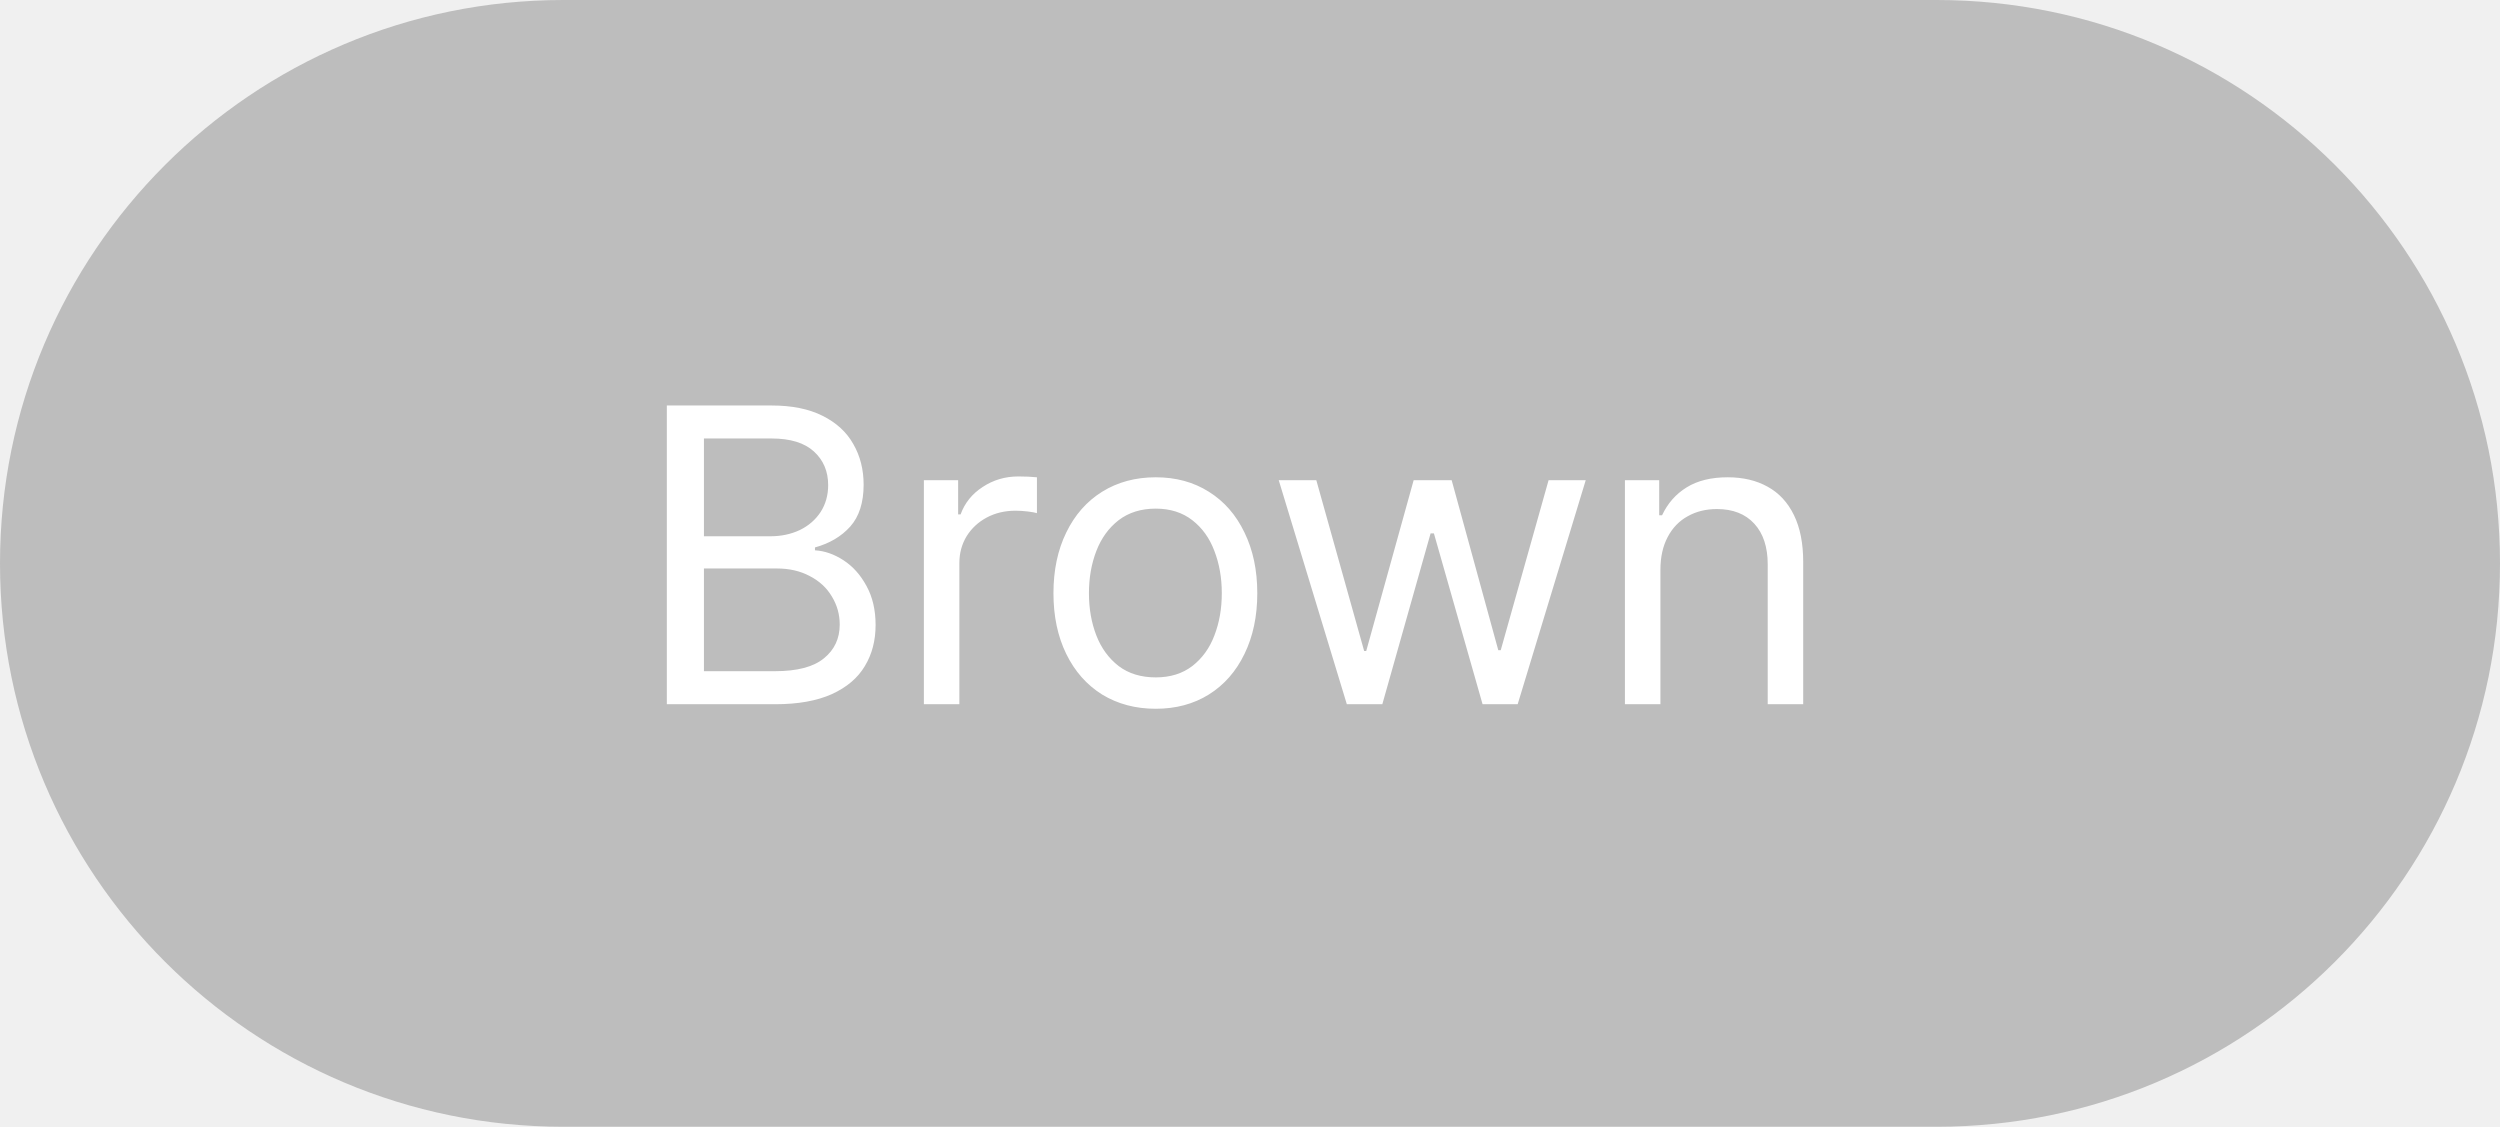
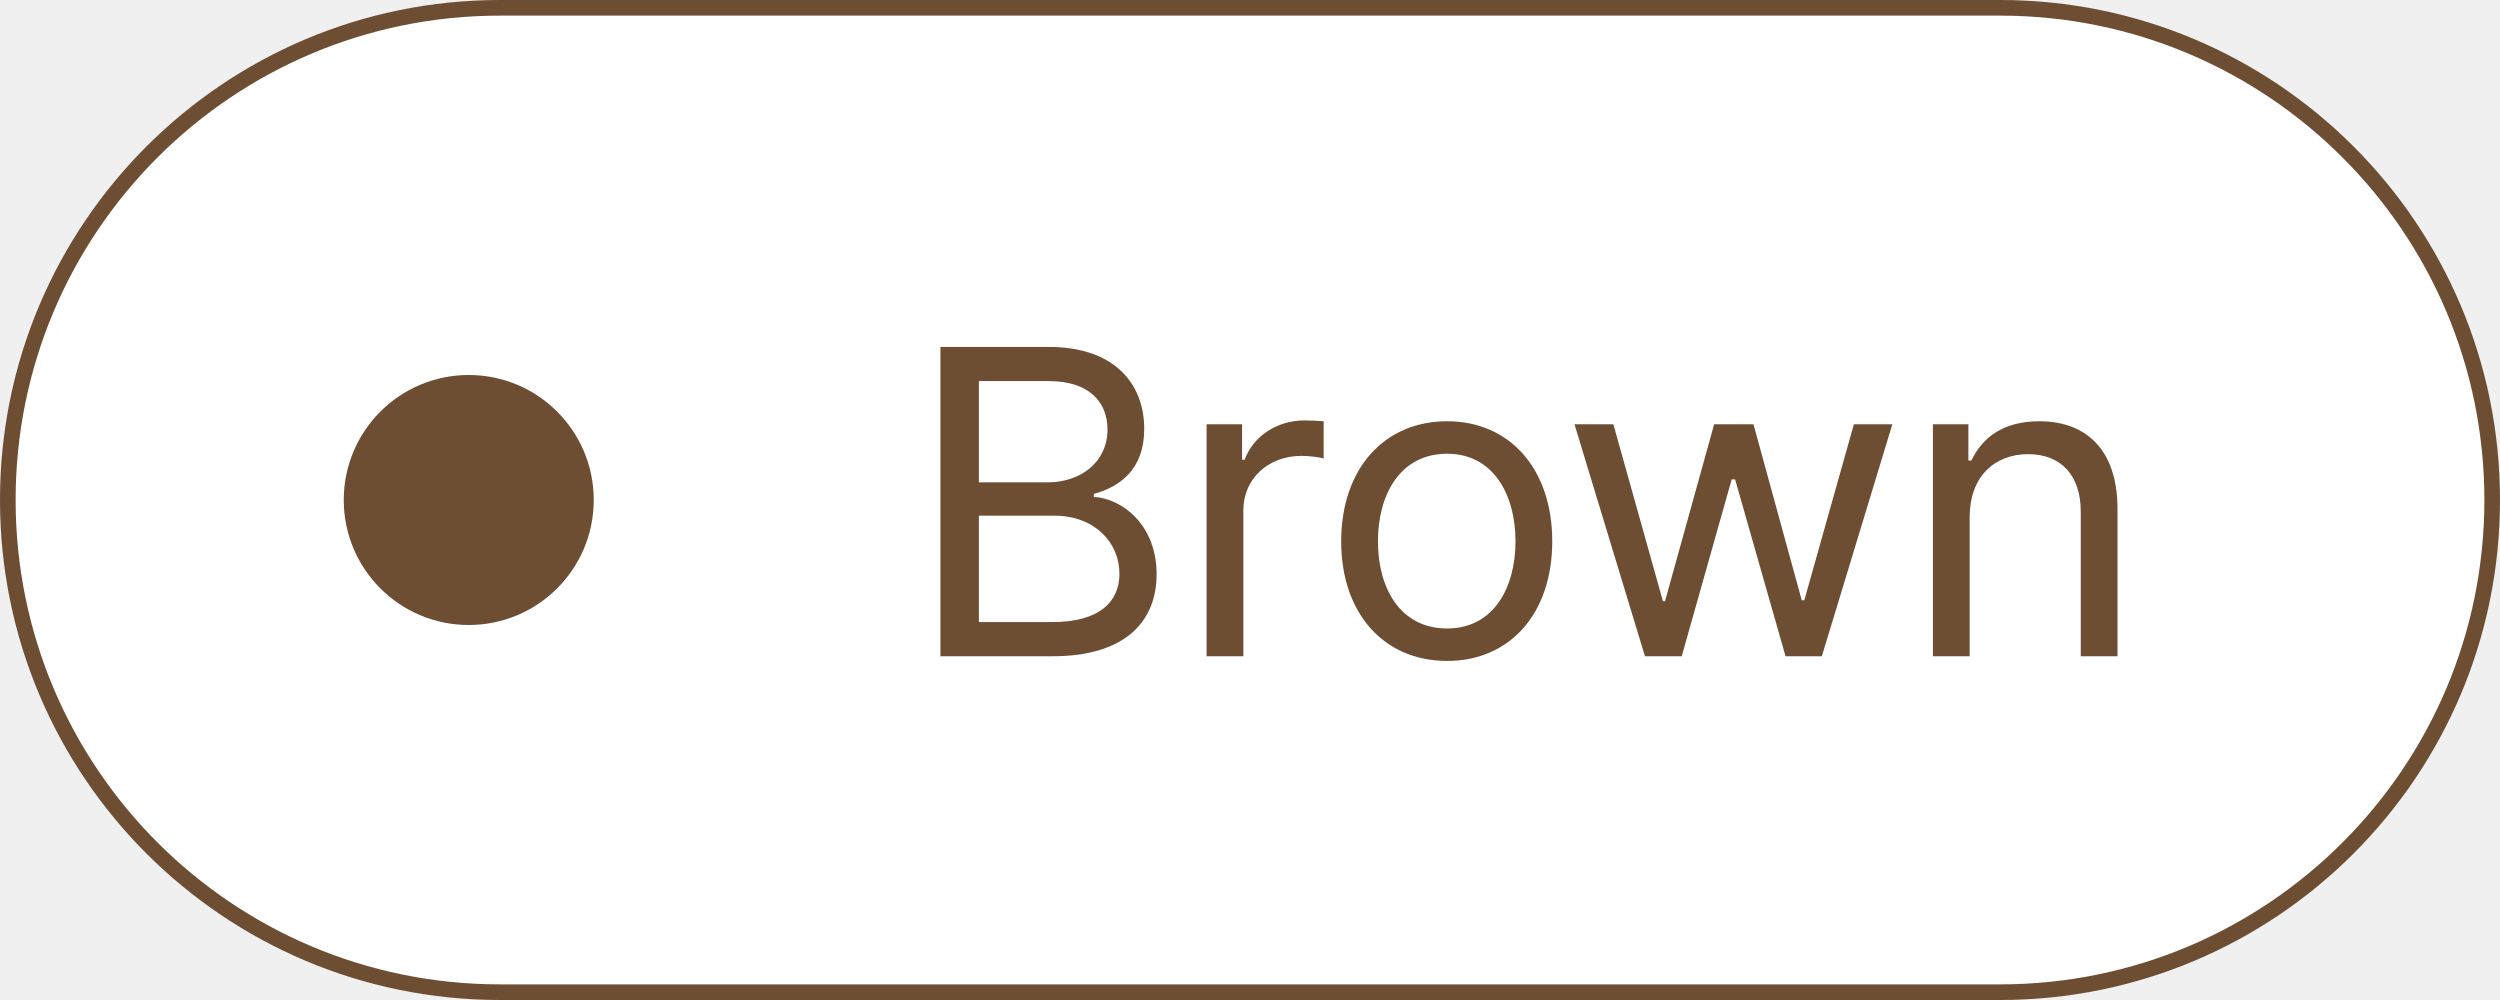
- <svg xmlns="http://www.w3.org/2000/svg" width="71" height="32" viewBox="0 0 71 32" fill="none">
-   <rect width="71" height="32" rx="16" fill="#BDBDBD" />
-   <path d="M18.938 11.516H21.914C22.488 11.516 22.971 11.613 23.361 11.809C23.752 12.004 24.043 12.271 24.234 12.611C24.43 12.951 24.527 13.336 24.527 13.766C24.527 14.273 24.4 14.67 24.146 14.955C23.893 15.236 23.559 15.434 23.145 15.547V15.629C23.418 15.645 23.688 15.738 23.953 15.91C24.219 16.082 24.438 16.326 24.609 16.643C24.781 16.955 24.867 17.324 24.867 17.75C24.867 18.191 24.766 18.58 24.562 18.916C24.363 19.252 24.051 19.518 23.625 19.713C23.199 19.904 22.664 20 22.02 20H18.938V11.516ZM22.008 19.062C22.637 19.062 23.1 18.941 23.396 18.699C23.697 18.457 23.848 18.137 23.848 17.738C23.848 17.449 23.773 17.184 23.625 16.941C23.48 16.695 23.271 16.502 22.998 16.361C22.729 16.217 22.418 16.145 22.066 16.145H19.992V19.062H22.008ZM21.879 15.23C22.184 15.23 22.461 15.172 22.711 15.055C22.961 14.934 23.158 14.764 23.303 14.545C23.447 14.322 23.52 14.066 23.52 13.777C23.52 13.387 23.385 13.068 23.115 12.822C22.846 12.576 22.445 12.453 21.914 12.453H19.992V15.23H21.879ZM26.238 13.637H27.211V14.609H27.281C27.398 14.285 27.607 14.025 27.908 13.83C28.209 13.631 28.547 13.531 28.922 13.531C29.117 13.531 29.293 13.539 29.449 13.555V14.574C29.406 14.559 29.322 14.543 29.197 14.527C29.076 14.512 28.957 14.504 28.84 14.504C28.539 14.504 28.268 14.568 28.025 14.697C27.783 14.826 27.592 15.004 27.451 15.23C27.314 15.457 27.246 15.711 27.246 15.992V20H26.238V13.637ZM32.824 20.129C32.25 20.129 31.742 19.994 31.301 19.725C30.863 19.451 30.523 19.066 30.281 18.57C30.039 18.074 29.918 17.5 29.918 16.848C29.918 16.195 30.039 15.621 30.281 15.125C30.523 14.625 30.863 14.238 31.301 13.965C31.742 13.691 32.25 13.555 32.824 13.555C33.395 13.555 33.897 13.691 34.33 13.965C34.768 14.238 35.105 14.625 35.344 15.125C35.586 15.621 35.707 16.195 35.707 16.848C35.707 17.5 35.586 18.074 35.344 18.57C35.105 19.066 34.768 19.451 34.33 19.725C33.897 19.994 33.395 20.129 32.824 20.129ZM32.824 19.238C33.234 19.238 33.58 19.131 33.861 18.916C34.143 18.697 34.352 18.408 34.488 18.049C34.629 17.686 34.699 17.285 34.699 16.848C34.699 16.41 34.629 16.01 34.488 15.646C34.352 15.283 34.143 14.992 33.861 14.773C33.58 14.555 33.234 14.445 32.824 14.445C32.406 14.445 32.055 14.555 31.77 14.773C31.488 14.992 31.277 15.283 31.137 15.646C30.996 16.01 30.926 16.41 30.926 16.848C30.926 17.285 30.996 17.686 31.137 18.049C31.277 18.408 31.488 18.697 31.77 18.916C32.055 19.131 32.406 19.238 32.824 19.238ZM36.316 13.637H37.383L38.742 18.488H38.801L40.148 13.637H41.227L42.551 18.465H42.621L43.98 13.637H45.035L43.102 20H42.105L40.723 15.148H40.629L39.258 20H38.25L36.316 13.637ZM47.156 20H46.148V13.637H47.121V14.633H47.203C47.363 14.293 47.596 14.029 47.9 13.842C48.209 13.65 48.598 13.555 49.066 13.555C49.504 13.555 49.883 13.645 50.203 13.824C50.523 14 50.772 14.268 50.947 14.627C51.123 14.986 51.211 15.43 51.211 15.957V20H50.203V16.027C50.203 15.535 50.076 15.15 49.822 14.873C49.568 14.596 49.215 14.457 48.762 14.457C48.449 14.457 48.172 14.525 47.93 14.662C47.688 14.795 47.498 14.992 47.361 15.254C47.225 15.512 47.156 15.82 47.156 16.18V20Z" fill="white" />
+ <svg xmlns="http://www.w3.org/2000/svg" width="80" height="32" viewBox="0 0 80 32" fill="none">
+   <rect x="0.25" y="0.25" width="79.5" height="31.5" rx="15.75" fill="white" />
+   <rect x="0.25" y="0.25" width="79.5" height="31.5" rx="15.75" stroke="#6D4E33" stroke-width="0.5" />
+   <circle cx="15" cy="16" r="4" fill="#6D4E33" />
+   <path d="M30.094 21V11.102H33.566C35.645 11.102 36.615 12.264 36.615 13.727C36.615 14.998 35.863 15.572 35.002 15.805V15.9C35.918 15.955 37.012 16.803 37.012 18.375C37.012 19.865 36.027 21 33.69 21H30.094ZM33.676 19.906C35.221 19.906 35.822 19.223 35.822 18.361C35.822 17.35 35.016 16.502 33.744 16.502H31.324V19.906H33.676ZM33.525 15.435C34.592 15.435 35.44 14.779 35.44 13.74C35.44 12.879 34.865 12.195 33.566 12.195H31.324V15.435H33.525ZM38.611 21V13.576H39.746V14.711H39.828C40.102 13.959 40.867 13.453 41.742 13.453C41.92 13.453 42.221 13.467 42.357 13.48V14.67C42.275 14.643 41.947 14.588 41.647 14.588C40.58 14.588 39.787 15.326 39.787 16.324V21H38.611ZM46.309 21.15C44.285 21.15 42.918 19.633 42.918 17.322C42.918 15.012 44.285 13.48 46.309 13.48C48.318 13.48 49.672 15.012 49.672 17.322C49.672 19.633 48.318 21.15 46.309 21.15ZM46.309 20.111C47.799 20.111 48.496 18.799 48.496 17.322C48.496 15.846 47.799 14.52 46.309 14.52C44.791 14.52 44.094 15.846 44.094 17.322C44.094 18.799 44.791 20.111 46.309 20.111ZM52.639 21L50.383 13.576H51.627L53.213 19.236H53.281L54.853 13.576H56.111L57.656 19.209H57.738L59.324 13.576H60.555L58.299 21H57.137L55.523 15.34H55.414L53.815 21H52.639ZM63.029 16.543V21H61.853V13.576H62.988V14.738H63.084C63.44 13.986 64.123 13.48 65.258 13.48C66.762 13.48 67.76 14.396 67.76 16.283V21H66.584V16.365C66.584 15.217 65.955 14.533 64.902 14.533C63.822 14.533 63.029 15.258 63.029 16.543Z" fill="#6D4E33" />
</svg>
